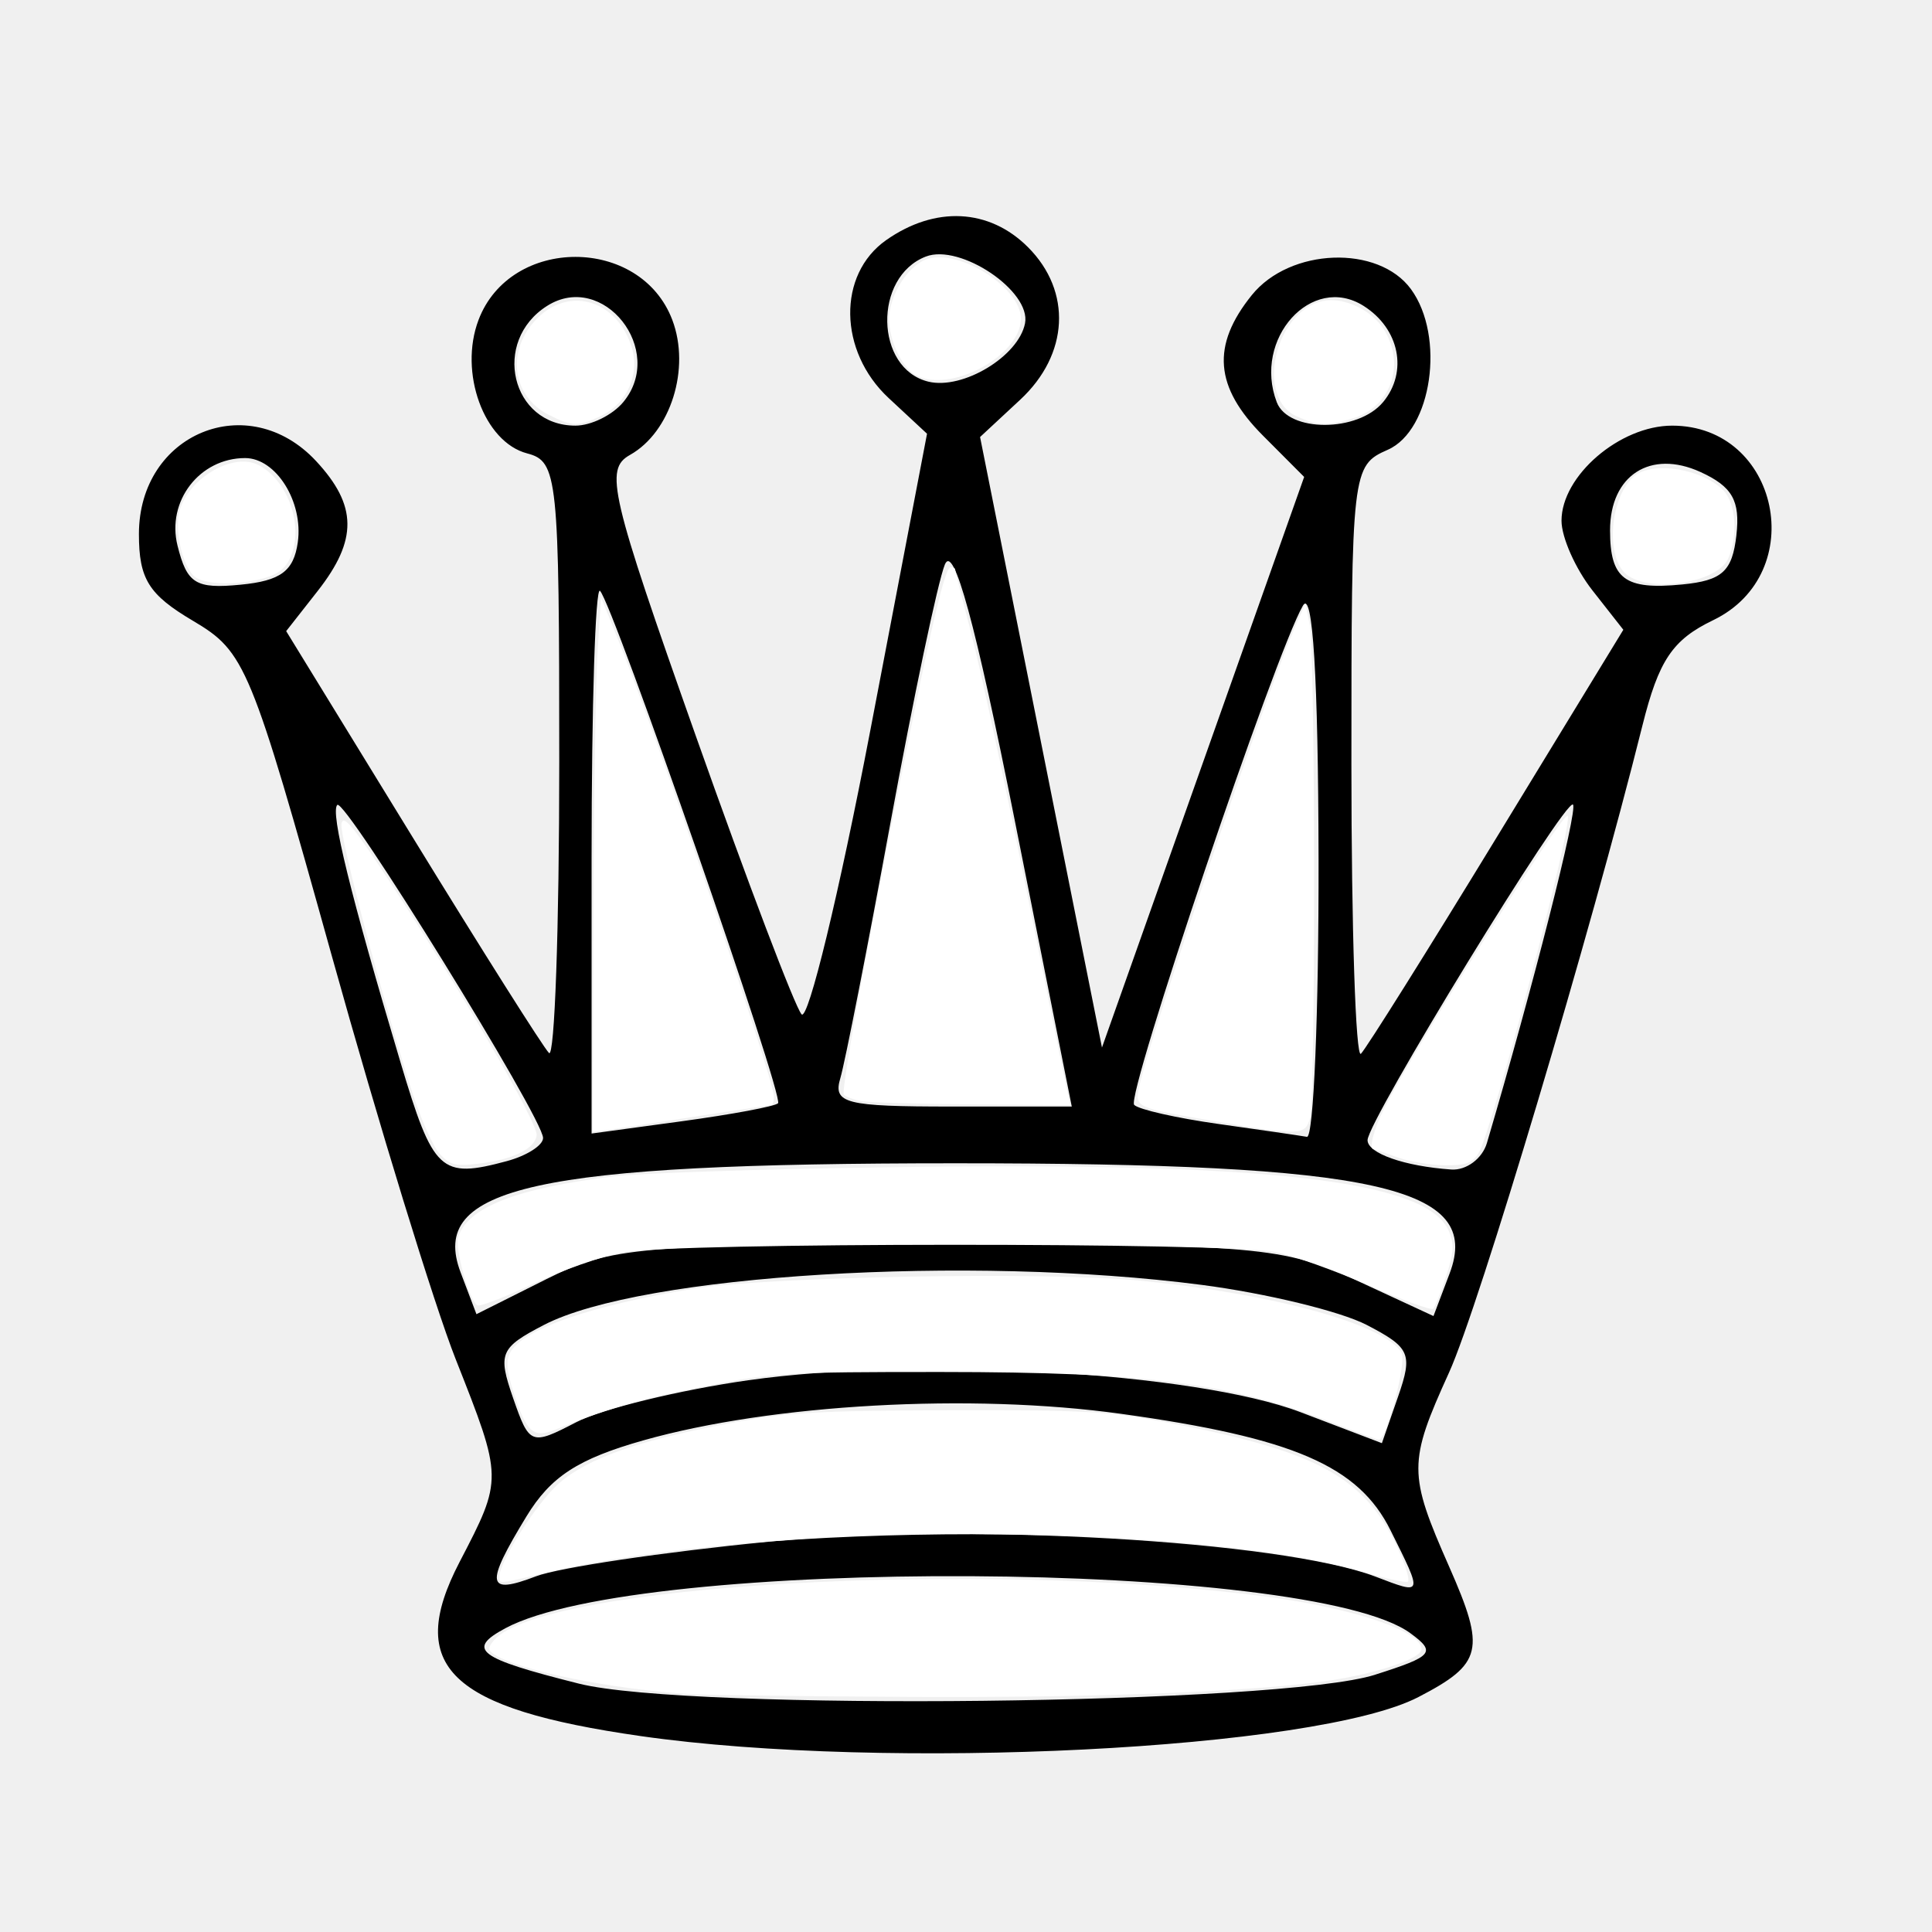
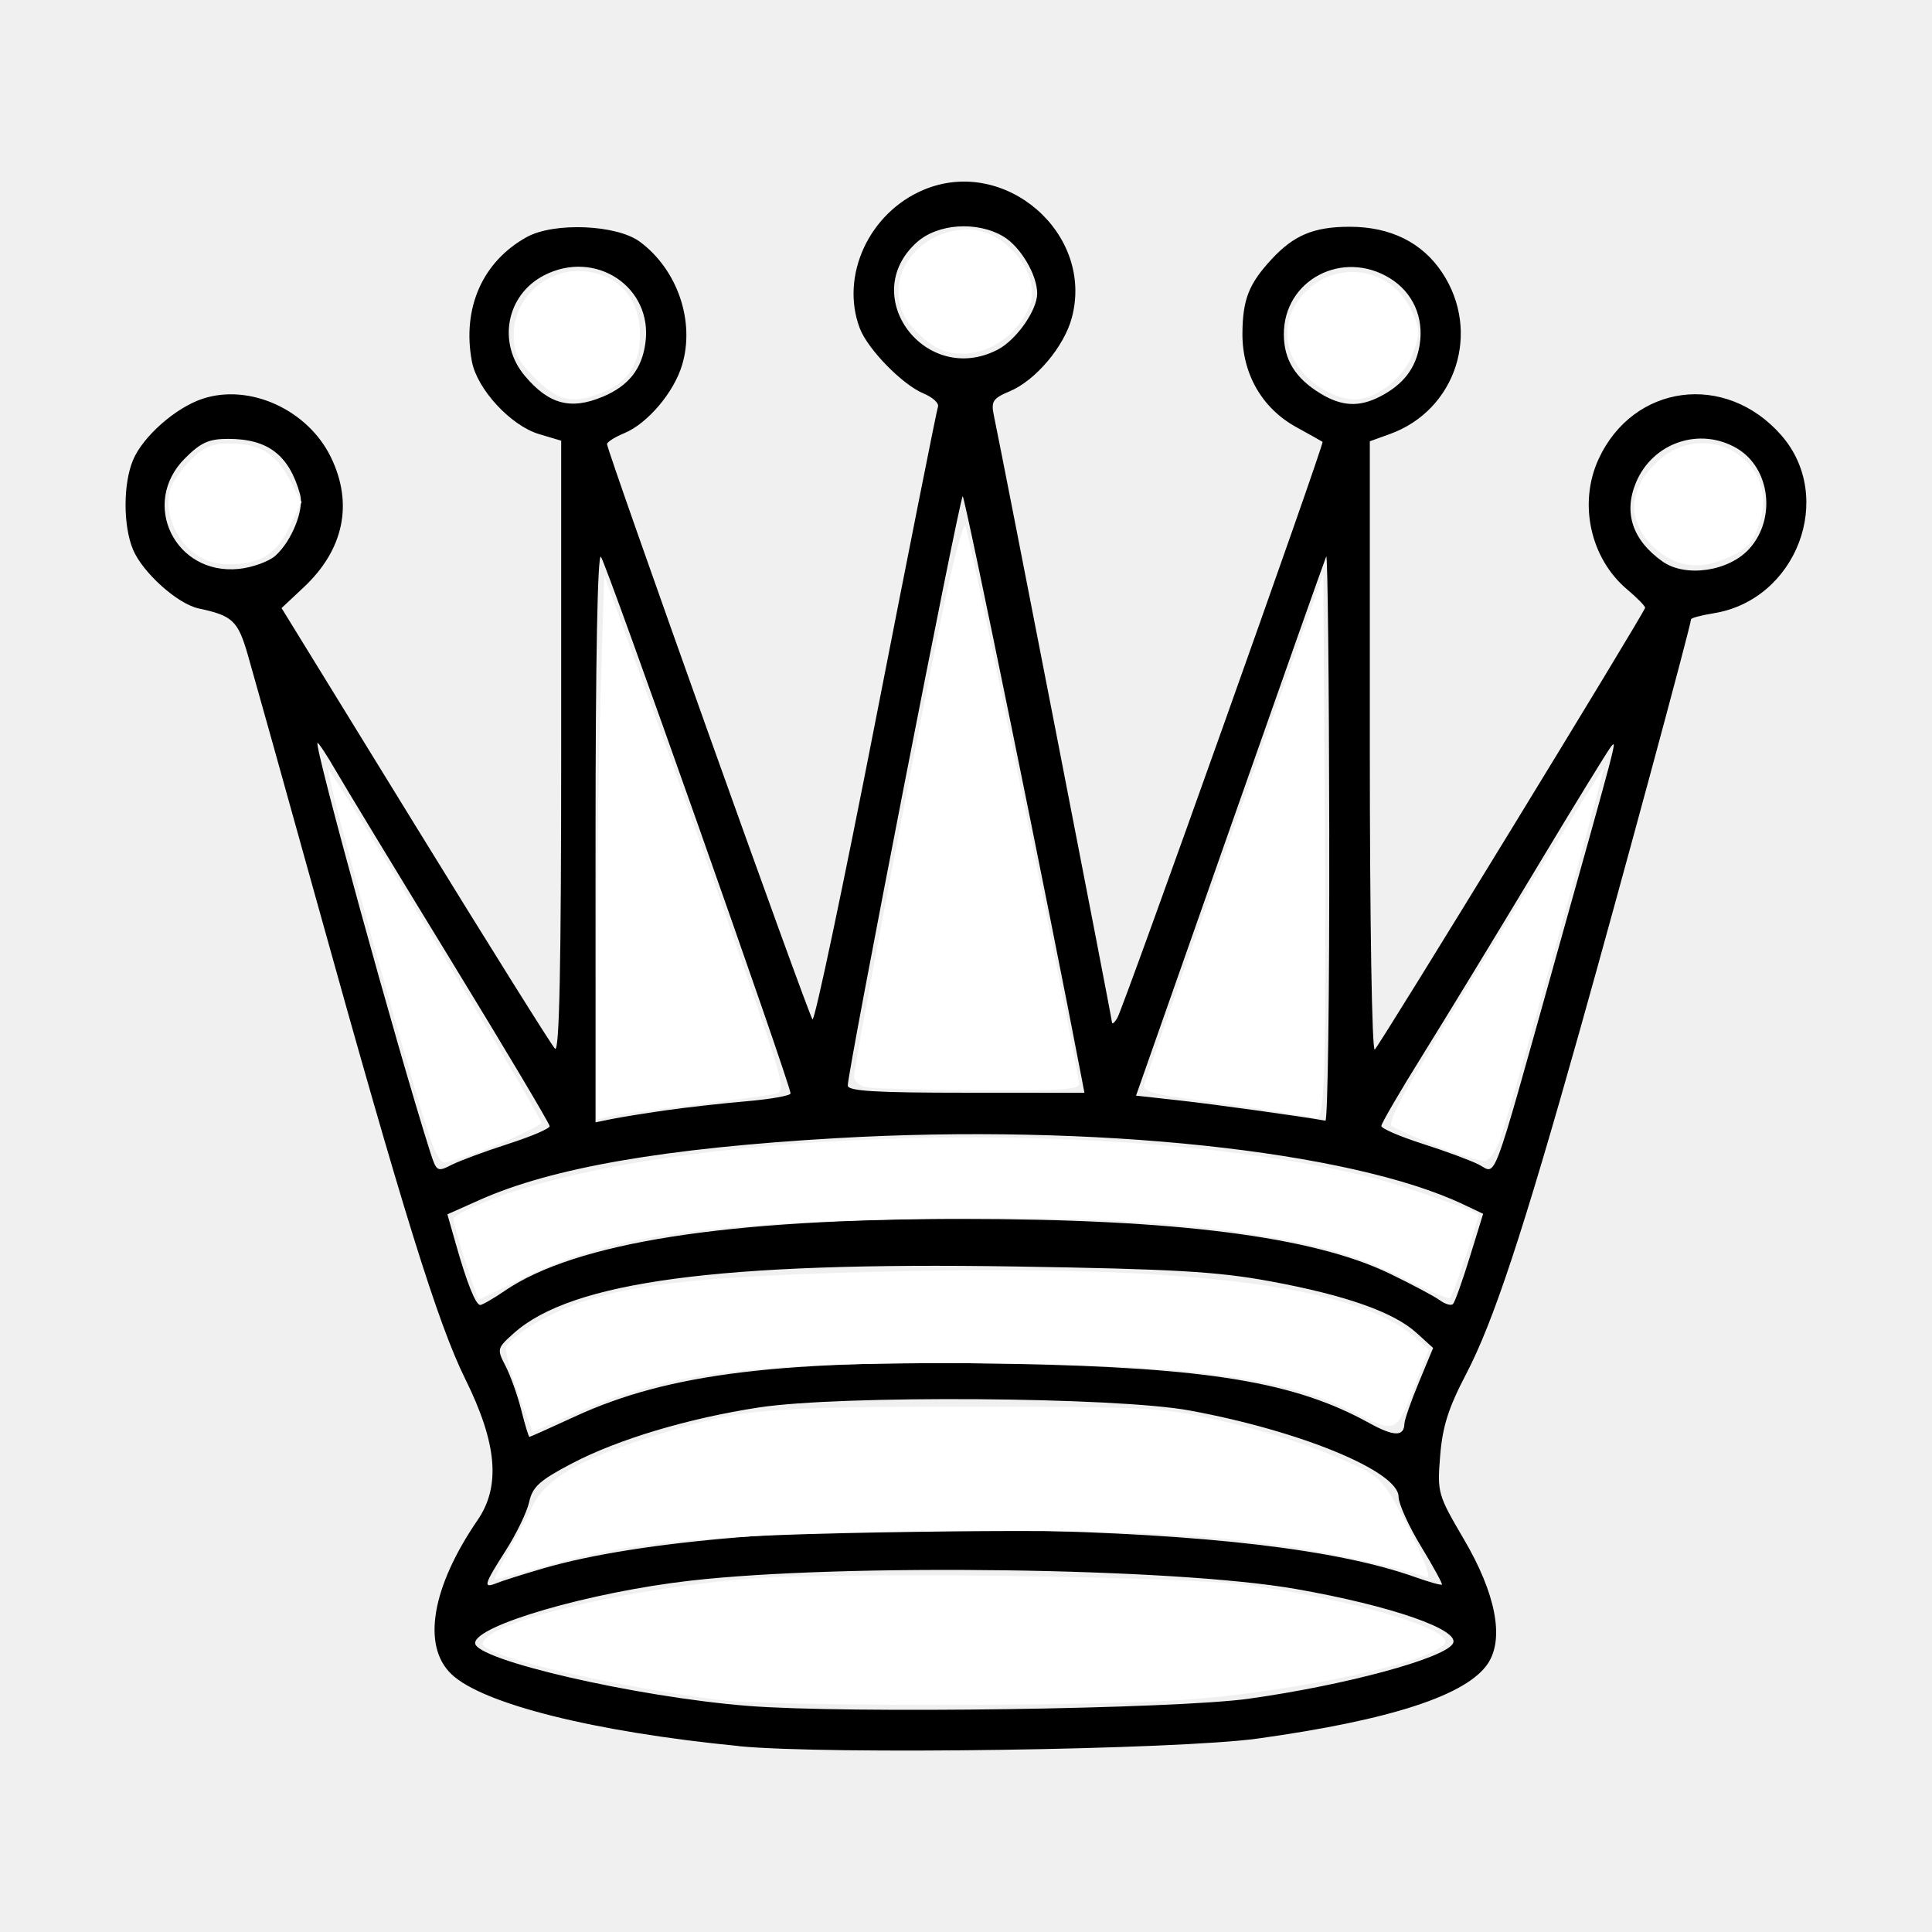
<svg xmlns="http://www.w3.org/2000/svg" width="64px" height="64px" id="svg2985" version="1.1">
  <defs id="defs2987" />
  <g id="layer1">
-     <path style="fill:#000000" d="M 21.225,57.51 C 14.878,56.601 13.425,55.205 15.224,51.744 16.663,48.975 16.663,48.994 15.094,45.022 14.384,43.227 12.542,37.23 11,31.695 8.304,22.024 8.125,21.591 6.399,20.569 4.924,19.697 4.602,19.181 4.602,17.692 c 0,-3.338 3.627,-4.831 5.87,-2.417 1.367,1.471 1.38,2.609 0.05,4.304 l -1.042,1.328 4.183,6.817 c 2.3,3.749 4.336,6.971 4.523,7.158 0.187,0.188 0.34,-4.142 0.34,-9.621 0,-9.491 -0.05,-9.976 -1.065,-10.242 -1.429,-0.375 -2.269,-2.681 -1.609,-4.421 1.055,-2.784 5.364,-2.784 6.419,0 0.609,1.607 -0.052,3.715 -1.402,4.472 -0.849,0.477 -0.662,1.277 2.18,9.307 1.71,4.832 3.287,8.983 3.504,9.223 0.217,0.24 1.241,-3.989 2.276,-9.398 L 30.709,14.368 29.437,13.185 c -1.663,-1.547 -1.703,-4.092 -0.081,-5.231 1.623,-1.14 3.417,-1.05 4.701,0.238 1.459,1.463 1.351,3.55 -0.26,5.048 l -1.331,1.237 2.019,10.112 2.019,10.112 3.349,-9.451 3.349,-9.451 -1.359,-1.363 C 40.231,12.822 40.121,11.444 41.47,9.773 42.733,8.209 45.662,8.102 46.741,9.58 c 1.142,1.565 0.692,4.676 -0.769,5.319 -1.187,0.522 -1.205,0.679 -1.205,10.428 0,5.444 0.142,9.755 0.316,9.58 0.174,-0.175 2.201,-3.406 4.504,-7.181 l 4.188,-6.864 -1.024,-1.305 c -0.563,-0.718 -1.024,-1.756 -1.024,-2.307 0,-1.49 1.932,-3.15 3.666,-3.15 3.545,0 4.575,4.894 1.356,6.445 -1.347,0.649 -1.802,1.328 -2.342,3.491 -1.71,6.854 -5.414,19.249 -6.403,21.425 -1.359,2.991 -1.358,3.355 0.002,6.439 1.216,2.757 1.108,3.214 -1.021,4.318 -3.362,1.743 -17.617,2.458 -25.761,1.292 z m 24.326,-2.033 c 1.924,-0.612 2.034,-0.741 1.169,-1.375 -3.313,-2.43 -25.531,-2.552 -29.978,-0.165 -1.308,0.702 -0.924,0.992 2.437,1.836 3.652,0.917 23.252,0.698 26.372,-0.295 z M 25.465,51.071 c 6.485,-0.636 16.978,-0.033 20.095,1.155 1.593,0.607 1.583,0.639 0.501,-1.536 -1.06,-2.131 -3.218,-3.063 -8.931,-3.856 -4.97,-0.69 -11.56,-0.324 -15.812,0.878 -2.172,0.614 -3.077,1.203 -3.881,2.525 -1.381,2.271 -1.326,2.608 0.322,1.979 0.756,-0.288 4.224,-0.804 7.706,-1.145 z M 24.796,45.722 C 30.386,44.924 39.613,45.459 43.084,46.781 l 2.693,1.026 0.538,-1.549 c 0.491,-1.412 0.398,-1.621 -1.043,-2.369 -0.87,-0.451 -3.327,-1.047 -5.461,-1.325 -7.716,-1.005 -18.569,-0.345 -21.79,1.325 -1.457,0.755 -1.537,0.946 -1.025,2.42 0.543,1.562 0.593,1.581 2.092,0.804 0.845,-0.438 3.414,-1.065 5.708,-1.392 z m 6.582,-4.502 c 10.198,0 11.161,0.084 13.543,1.188 l 2.565,1.188 0.535,-1.412 c 1.088,-2.871 -2.404,-3.649 -16.375,-3.649 -13.923,0 -17.462,0.782 -16.387,3.618 l 0.524,1.381 2.309,-1.157 c 2.139,-1.072 3.117,-1.157 13.287,-1.157 z m -14.593,-2.755 c 0.663,-0.178 1.205,-0.524 1.205,-0.768 0,-0.659 -6.565,-11.285 -6.817,-11.033 -0.237,0.237 0.43,2.951 2.09,8.514 1.091,3.654 1.329,3.876 3.522,3.287 z m 32.471,-0.601 c 1.515,-5.13 3.019,-11.043 2.851,-11.211 -0.24,-0.241 -6.805,10.483 -6.805,11.116 0,0.436 1.225,0.866 2.775,0.973 0.496,0.034 1.026,-0.361 1.179,-0.878 z M 25.774,36.548 c 0.21,-0.211 -5.463,-16.54 -5.898,-16.976 -0.154,-0.154 -0.279,3.828 -0.279,8.849 l 0,9.129 2.995,-0.408 c 1.647,-0.224 3.079,-0.492 3.182,-0.595 z m 17.905,-8.082 c -0.011,-6.019 -0.192,-8.963 -0.518,-8.404 -0.908,1.557 -5.875,16.253 -5.59,16.539 0.153,0.154 1.413,0.438 2.8,0.633 1.387,0.194 2.702,0.386 2.923,0.425 0.221,0.039 0.394,-4.097 0.385,-9.192 z M 33.612,27.161 c -1.302,-6.533 -2.023,-9.171 -2.313,-8.459 -0.232,0.57 -1.043,4.419 -1.802,8.555 -0.759,4.135 -1.506,7.942 -1.66,8.459 -0.249,0.836 0.16,0.94 3.694,0.94 l 3.973,0 -1.892,-9.494 z M 9.865,17.964 c 0.189,-1.337 -0.72,-2.79 -1.745,-2.79 -1.507,0 -2.609,1.428 -2.239,2.903 0.315,1.26 0.6,1.436 2.087,1.292 1.329,-0.129 1.762,-0.449 1.897,-1.405 z M 57.52,17.729 c 0.131,-1.143 -0.135,-1.611 -1.189,-2.093 -1.655,-0.756 -2.996,0.108 -2.996,1.93 0,1.618 0.484,1.982 2.391,1.795 1.326,-0.13 1.657,-0.431 1.795,-1.632 z M 20.647,13.32 c 1.423,-1.719 -0.667,-4.36 -2.522,-3.188 -1.854,1.171 -1.194,3.968 0.937,3.968 0.517,0 1.23,-0.351 1.585,-0.78 z m 25.17,0 c 0.833,-1.006 0.542,-2.436 -0.648,-3.188 -1.717,-1.084 -3.677,1.094 -2.874,3.193 0.384,1.003 2.69,1 3.522,-0.006 z M 33.955,10.713 c 0.211,-1.065 -2.144,-2.653 -3.284,-2.215 -1.751,0.674 -1.69,3.716 0.084,4.145 1.139,0.275 2.984,-0.837 3.2,-1.93 z" id="path3017" />
-     <path style="fill:#ffffff" d="m 22.909,56.121 c -2.581,-0.147 -5.693,-0.774 -6.534,-1.316 -0.221,-0.142 -0.223,-0.214 -0.014,-0.465 1.542,-1.858 16.14,-2.687 25.564,-1.452 2.903,0.381 5.166,1.143 5.166,1.741 0,0.282 -1.232,0.729 -2.727,0.989 -2.313,0.402 -7.781,0.63 -14.259,0.594 -3.407,-0.018 -6.645,-0.059 -7.195,-0.091 z" id="path3019" />
-     <path style="fill:#ffffff" d="m 16.545,52.226 c 0,-0.504 1.233,-2.438 1.967,-3.084 0.963,-0.847 2.702,-1.451 5.847,-2.028 1.791,-0.329 2.82,-0.386 7.095,-0.397 4.471,-0.011 5.231,0.032 7.182,0.401 5.171,0.98 6.71,1.866 7.809,4.497 0.158,0.378 0.246,0.727 0.196,0.777 -0.05,0.05 -0.685,-0.085 -1.411,-0.3 -5.692,-1.682 -19.947,-1.694 -27.017,-0.022 -1.781,0.421 -1.667,0.41 -1.667,0.156 z" id="path3021" />
-     <path style="fill:#ffffff" d="m 44.219,47.157 c -3.414,-1.343 -6.186,-1.706 -13.037,-1.708 -5.144,-0.002 -5.589,0.025 -7.818,0.469 -2.168,0.432 -3.373,0.781 -4.954,1.435 -0.741,0.306 -0.966,0.108 -1.4,-1.235 -0.233,-0.72 -0.258,-1.034 -0.106,-1.318 0.414,-0.774 2.701,-1.566 6.096,-2.112 2.521,-0.405 11.678,-0.569 14.78,-0.264 4.422,0.435 8.089,1.445 8.646,2.382 0.181,0.305 -0.495,2.902 -0.75,2.882 -0.072,-0.006 -0.728,-0.245 -1.458,-0.532 l 0,0 z" id="path3023" />
-     <path style="fill:#ffffff" d="m 45.347,42.581 c -1.109,-0.485 -2.5,-0.983 -3.091,-1.105 -1.581,-0.327 -19.871,-0.32 -21.62,0.008 -0.7,0.131 -2.039,0.601 -2.975,1.044 -0.936,0.443 -1.769,0.764 -1.85,0.713 -0.266,-0.164 -0.75,-1.889 -0.634,-2.257 0.315,-0.994 1.94,-1.626 5.186,-2.019 0.85,-0.103 4.818,-0.235 8.818,-0.295 12.759,-0.19 18.111,0.413 18.817,2.117 0.18,0.435 0.163,0.7 -0.094,1.493 -0.172,0.53 -0.364,1.014 -0.427,1.074 -0.063,0.06 -1.022,-0.288 -2.131,-0.774 z" id="path3025" />
-     <path style="fill:#ffffff" d="m 28.545,36.478 c -0.25,-0.045 -0.517,-0.141 -0.594,-0.215 -0.077,-0.073 0.475,-3.278 1.226,-7.121 1.516,-7.759 2.095,-10.351 2.313,-10.351 0.08,0 0.146,0.029 0.146,0.064 0,0.035 0.243,0.997 0.54,2.136 0.297,1.14 1.114,4.936 1.816,8.436 0.702,3.5 1.319,6.548 1.372,6.773 l 0.097,0.409 -3.231,-0.025 c -1.777,-0.014 -3.435,-0.061 -3.685,-0.106 z" id="path3027" />
-     <path style="fill:#ffffff" d="m 19.658,30.461 c 0.012,-3.869 0.073,-7.852 0.136,-8.852 l 0.115,-1.818 0.519,1.273 c 1.258,3.087 5.208,14.657 5.208,15.256 0,0.159 -0.039,0.289 -0.087,0.289 -0.048,0 -1.091,0.156 -2.318,0.348 -1.227,0.191 -2.538,0.391 -2.913,0.443 l -0.682,0.096 0.021,-7.034 z" id="path3029" />
-     <path style="fill:#ffffff" d="m 14.569,38.229 c -0.217,-0.233 -0.631,-1.164 -0.921,-2.068 -0.99,-3.097 -2.402,-8.454 -2.337,-8.867 0.052,-0.328 0.361,0.035 1.506,1.769 2.338,3.542 5.015,8.152 4.961,8.544 -0.063,0.454 -0.783,0.805 -1.928,0.941 -0.768,0.091 -0.937,0.049 -1.28,-0.319 l 0,0 z" id="path3031" />
-     <path style="fill:#ffffff" d="m 40.35,37.16 c -2.756,-0.465 -2.761,-0.467 -2.613,-1.158 0.366,-1.718 4.293,-13.294 5.187,-15.289 l 0.32,-0.716 0.144,0.715 c 0.183,0.904 0.194,15.632 0.012,16.306 -0.161,0.599 -0.302,0.605 -3.05,0.142 l 0,0 z" id="path3033" />
-     <path style="fill:#ffffff" d="M 46.273,38.331 C 45.873,38.187 45.525,38.068 45.5,38.067 c -0.159,-0.009 0.011,-0.673 0.333,-1.305 1.136,-2.227 5.939,-9.896 6.098,-9.737 0.203,0.203 -2.511,10.477 -2.953,11.175 -0.21,0.332 -0.42,0.408 -1.118,0.401 -0.473,-0.004 -1.187,-0.126 -1.587,-0.27 z" id="path3035" />
-     <path style="fill:#ffffff" d="m 53.818,18.973 c -0.657,-0.657 -0.446,-2.612 0.348,-3.221 0.627,-0.481 2.214,-0.216 2.918,0.487 0.422,0.422 0.5,1.525 0.16,2.271 -0.381,0.836 -2.735,1.154 -3.426,0.464 z" id="path3037" />
-     <path style="fill:#ffffff" d="m 42.965,13.797 c -1.387,-0.603 -0.749,-3.472 0.849,-3.824 0.698,-0.153 1.656,0.305 2.057,0.985 0.697,1.18 0.173,2.561 -1.107,2.916 -0.863,0.24 -1.093,0.23 -1.799,-0.077 z" id="path3039" />
-     <path style="fill:#ffffff" d="m 30.318,12.413 c -0.453,-0.264 -0.864,-1.139 -0.863,-1.84 8.81e-4,-0.778 0.594,-1.74 1.22,-1.978 1.043,-0.397 3.143,0.914 3.143,1.961 0,1.241 -2.385,2.507 -3.5,1.857 z" id="path3041" />
-     <path style="fill:#ffffff" d="m 18.184,13.745 c -1.244,-0.624 -1.426,-2.16 -0.38,-3.206 1.08,-1.08 2.659,-0.582 3.129,0.987 0.266,0.887 -0.169,1.847 -1.02,2.25 -0.764,0.362 -0.95,0.359 -1.729,-0.032 z" id="path3043" />
-     <path style="fill:#ffffff" d="M 6.505,19.143 C 6.105,18.91 5.785,17.73 5.928,17.013 c 0.221,-1.106 1.759,-2.051 2.625,-1.612 0.974,0.493 1.512,1.992 1.086,3.021 -0.163,0.393 -0.411,0.597 -0.887,0.729 -0.835,0.232 -1.841,0.229 -2.246,-0.008 l 0,0 z" id="path3045" />
+     <path style="fill:#000000" d="m 24.479,57.841 c -4.786,-0.468 -8.497,-1.397 -9.527,-2.384 -0.982,-0.941 -0.65,-2.886 0.87,-5.104 0.77,-1.124 0.645,-2.542 -0.412,-4.677 C 14.507,43.852 13.348,40.128 10.524,29.969 9.428,26.028 8.386,22.303 8.209,21.692 7.879,20.557 7.707,20.396 6.575,20.154 5.881,20.005 4.724,18.966 4.406,18.205 c -0.329,-0.787 -0.329,-2.176 0,-2.963 0.327,-0.782 1.41,-1.737 2.306,-2.033 1.56,-0.515 3.489,0.366 4.252,1.942 0.744,1.536 0.425,3.058 -0.9,4.301 l -0.737,0.691 4.428,7.197 c 2.435,3.958 4.519,7.289 4.631,7.401 0.145,0.145 0.204,-2.733 0.204,-9.969 l 0,-10.173 -0.739,-0.221 c -0.933,-0.28 -2.046,-1.485 -2.219,-2.404 -0.331,-1.766 0.353,-3.314 1.822,-4.123 0.902,-0.497 2.977,-0.41 3.742,0.157 1.247,0.924 1.833,2.635 1.399,4.084 -0.272,0.909 -1.146,1.939 -1.915,2.258 -0.314,0.13 -0.571,0.293 -0.571,0.362 0,0.231 6.675,18.922 6.806,19.056 0.071,0.073 1.018,-4.416 2.104,-9.975 1.086,-5.559 2.01,-10.203 2.052,-10.318 0.043,-0.116 -0.171,-0.313 -0.475,-0.439 -0.703,-0.291 -1.853,-1.469 -2.116,-2.165 -0.655,-1.739 0.313,-3.83 2.123,-4.586 2.686,-1.122 5.655,1.449 4.901,4.246 -0.258,0.958 -1.203,2.074 -2.058,2.432 -0.549,0.229 -0.619,0.333 -0.527,0.779 0.328,1.576 3.911,19.981 3.915,20.115 0.003,0.088 0.083,0.027 0.178,-0.134 0.215,-0.367 6.867,-19.038 6.8,-19.086 -0.027,-0.019 -0.421,-0.24 -0.875,-0.49 -1.136,-0.626 -1.792,-1.773 -1.78,-3.114 0.01,-1.117 0.213,-1.631 0.966,-2.445 0.74,-0.8 1.403,-1.076 2.587,-1.076 1.352,0 2.404,0.522 3.065,1.52 1.299,1.963 0.459,4.553 -1.733,5.346 l -0.665,0.24 0,10.165 c 0,5.768 0.071,10.087 0.165,9.984 0.235,-0.257 8.955,-14.508 8.955,-14.635 0,-0.058 -0.269,-0.331 -0.597,-0.608 -1.22,-1.027 -1.62,-2.854 -0.944,-4.318 1.149,-2.49 4.204,-2.891 6.046,-0.794 1.807,2.058 0.515,5.464 -2.239,5.904 -0.41,0.066 -0.746,0.156 -0.746,0.201 0,0.185 -2.362,8.917 -3.678,13.594 -1.892,6.726 -2.87,9.685 -3.777,11.417 -0.582,1.113 -0.777,1.729 -0.855,2.696 -0.098,1.226 -0.081,1.287 0.792,2.776 1.049,1.789 1.336,3.271 0.795,4.098 -0.691,1.054 -3.214,1.879 -7.623,2.493 -2.676,0.372 -14.236,0.542 -17.195,0.253 z m 16.91,-1.572 c 3.174,-0.445 6.433,-1.325 6.738,-1.819 0.279,-0.451 -2.024,-1.255 -5.196,-1.812 -4.008,-0.705 -15,-0.856 -20.067,-0.276 -3.324,0.38 -7.125,1.484 -7.125,2.068 0,0.555 5.327,1.783 9.025,2.079 3.281,0.263 14.161,0.106 16.625,-0.239 z M 17.98,51.959 c 3.205,-0.936 8.95,-1.401 15.665,-1.269 6.301,0.124 10.648,0.634 13.236,1.554 0.46,0.164 0.858,0.275 0.884,0.248 0.026,-0.027 -0.287,-0.599 -0.695,-1.271 -0.408,-0.672 -0.741,-1.41 -0.741,-1.639 0,-0.843 -3.256,-2.186 -6.935,-2.86 -2.442,-0.447 -11.55,-0.511 -14.25,-0.099 -2.345,0.358 -4.679,1.057 -6.204,1.858 -1.065,0.559 -1.3,0.772 -1.41,1.272 -0.072,0.33 -0.419,1.05 -0.771,1.601 -0.732,1.145 -0.769,1.277 -0.307,1.089 0.183,-0.074 0.871,-0.292 1.529,-0.484 z m 1.047,-5.027 c 3.134,-1.448 6.89,-1.901 14.52,-1.752 6.489,0.127 9.352,0.602 11.805,1.957 0.82,0.453 1.162,0.46 1.171,0.022 0.003,-0.124 0.217,-0.739 0.478,-1.366 l 0.473,-1.14 -0.552,-0.501 c -0.757,-0.687 -2.352,-1.249 -4.852,-1.709 -1.748,-0.322 -3.189,-0.405 -8.444,-0.489 -9.792,-0.156 -14.686,0.495 -16.604,2.209 -0.559,0.5 -0.566,0.525 -0.274,1.09 0.164,0.318 0.399,0.976 0.521,1.462 0.122,0.486 0.243,0.884 0.268,0.884 0.025,0 0.695,-0.3 1.488,-0.666 z m -2.302,-4.176 c 2.351,-1.597 7.332,-2.379 15.154,-2.377 7.074,0.002 11.613,0.582 14.153,1.809 0.738,0.356 1.487,0.755 1.665,0.885 0.178,0.13 0.373,0.187 0.435,0.125 0.061,-0.061 0.311,-0.759 0.555,-1.55 l 0.444,-1.439 -0.651,-0.309 C 44.719,38.115 36.196,37.213 27.709,37.703 c -5.667,0.327 -9.419,0.976 -11.812,2.043 l -1.077,0.48 0.279,0.979 c 0.371,1.304 0.659,2.024 0.809,2.024 0.068,0 0.436,-0.212 0.818,-0.472 z m 0.106,-4.862 c 0.758,-0.242 1.377,-0.507 1.377,-0.588 0,-0.081 -1.479,-2.565 -3.287,-5.52 -1.808,-2.955 -3.521,-5.778 -3.808,-6.275 -0.287,-0.496 -0.554,-0.902 -0.594,-0.902 -0.144,0 2.648,10.145 3.724,13.527 0.216,0.679 0.24,0.694 0.717,0.451 0.272,-0.138 1.114,-0.45 1.871,-0.692 z m 34.625,-5.876 c 2.155,-7.689 2.106,-7.503 1.921,-7.299 -0.087,0.096 -1.211,1.927 -2.498,4.069 -1.287,2.142 -2.966,4.899 -3.73,6.126 -0.765,1.227 -1.39,2.3 -1.39,2.385 0,0.085 0.62,0.352 1.377,0.594 0.758,0.242 1.591,0.551 1.853,0.686 0.596,0.308 0.386,0.867 2.468,-6.561 z m -29.448,4.769 c 0.679,-0.098 1.898,-0.235 2.708,-0.305 0.81,-0.07 1.472,-0.187 1.472,-0.261 0,-0.297 -6.119,-17.61 -6.283,-17.778 -0.109,-0.111 -0.177,3.442 -0.177,9.278 l 0,9.458 0.522,-0.107 c 0.287,-0.059 1.078,-0.187 1.758,-0.285 z M 44.034,27.696 c -0.008,-5.199 -0.054,-9.367 -0.101,-9.262 -0.047,0.104 -1.484,4.166 -3.193,9.025 l -3.107,8.835 1.45,0.161 c 1.149,0.127 4.032,0.527 4.823,0.669 0.078,0.014 0.136,-4.228 0.127,-9.427 z m -8.211,7.98 c -1.033,-5.408 -3.86,-19.237 -3.932,-19.236 -0.097,0.002 -3.816,19.069 -3.807,19.521 0.004,0.182 0.917,0.237 3.922,0.237 l 3.917,0 -0.1,-0.522 z M 9.123,18.408 c 0.538,-0.479 0.959,-1.525 0.818,-2.031 -0.363,-1.301 -1.059,-1.839 -2.381,-1.839 -0.643,0 -0.907,0.119 -1.434,0.646 -1.492,1.492 -0.33,3.877 1.784,3.662 0.448,-0.046 0.995,-0.243 1.214,-0.438 z M 57.956,18.17 c 0.89,-0.996 0.681,-2.668 -0.414,-3.315 -1.229,-0.726 -2.793,-0.198 -3.348,1.129 -0.419,1.003 -0.115,1.911 0.876,2.614 0.766,0.544 2.209,0.33 2.886,-0.428 z m -37.983,-5.03 c 0.854,-0.361 1.292,-0.917 1.408,-1.786 0.248,-1.848 -1.657,-3.113 -3.36,-2.232 -1.249,0.646 -1.553,2.239 -0.635,3.329 0.795,0.945 1.522,1.138 2.587,0.688 z m 25.749,-0.007 c 0.766,-0.396 1.181,-0.937 1.305,-1.703 0.148,-0.91 -0.221,-1.741 -0.98,-2.21 -1.571,-0.971 -3.518,0.052 -3.518,1.849 0,0.845 0.377,1.457 1.21,1.965 0.708,0.431 1.284,0.46 1.983,0.099 z M 33.047,11.584 c 0.619,-0.32 1.31,-1.302 1.311,-1.862 C 34.36,9.106 33.801,8.167 33.235,7.832 32.359,7.316 31.06,7.405 30.366,8.031 c -1.969,1.775 0.301,4.784 2.681,3.553 z" id="path3004" />
+     <path style="fill:#ffffff" d="m 23.745,56.305 c -3.155,-0.424 -6.649,-1.192 -7.521,-1.653 -0.285,-0.151 -0.3,-0.217 -0.091,-0.413 0.737,-0.693 4.992,-1.646 8.662,-1.94 2.89,-0.232 14.232,-0.09 16.495,0.207 3.26,0.427 6.733,1.424 6.586,1.891 -0.194,0.618 -4.96,1.662 -8.768,1.92 -3.252,0.221 -13.69,0.212 -15.364,-0.013 l 0,0 z" id="path3006" />
+     <path style="fill:#ffffff" d="m 16.799,51.464 c 0.266,-0.475 0.648,-1.191 0.851,-1.591 0.448,-0.886 1.5,-1.505 3.822,-2.249 C 24.462,46.666 25.142,46.6 32.018,46.6 c 5.977,0 6.477,0.025 8.229,0.418 1.891,0.424 3.7,1.034 4.94,1.667 0.566,0.289 0.825,0.633 1.51,2.008 0.512,1.026 0.725,1.62 0.56,1.557 -0.625,-0.24 -3.154,-0.815 -4.33,-0.985 -3.395,-0.491 -6.275,-0.61 -12.574,-0.521 -7.039,0.1 -9.421,0.319 -12.298,1.133 -0.879,0.249 -1.631,0.452 -1.669,0.452 -0.038,0 0.147,-0.389 0.413,-0.864 z" id="path3008" />
+     <path style="fill:#ffffff" d="m 17.149,46.119 c -0.255,-0.714 -0.428,-1.389 -0.385,-1.5 0.124,-0.319 1.226,-1.009 2.208,-1.382 1.74,-0.661 3.984,-0.928 9.093,-1.081 10.951,-0.328 16.869,0.362 18.884,2.202 l 0.386,0.352 -0.512,1.308 c -0.575,1.469 -0.586,1.473 -2.045,0.734 -2.314,-1.172 -5.675,-1.584 -13.034,-1.595 -7.156,-0.011 -9.742,0.334 -12.808,1.71 -0.674,0.303 -1.248,0.55 -1.276,0.55 -0.027,0 -0.258,-0.585 -0.513,-1.299 z" id="path3010" />
+     <path style="fill:#ffffff" d="m 15.418,41.814 c -0.22,-0.682 -0.399,-1.329 -0.399,-1.437 0,-0.108 0.675,-0.439 1.5,-0.736 6.471,-2.323 20.729,-2.643 28.864,-0.649 0.917,0.225 3.318,1.056 3.591,1.242 0.055,0.038 -0.832,2.667 -0.935,2.77 -0.04,0.04 -0.634,-0.207 -1.319,-0.55 -1.57,-0.785 -2.659,-1.133 -4.61,-1.474 -3.053,-0.534 -6.587,-0.71 -11.968,-0.598 -7.118,0.148 -10.106,0.605 -12.826,1.959 -0.787,0.392 -1.446,0.712 -1.464,0.712 -0.018,0 -0.213,-0.558 -0.433,-1.24 z" id="path3012" />
+     <path style="fill:#ffffff" d="m 14.224,37.645 c -0.902,-2.804 -3.449,-12.045 -3.348,-12.146 0.09,-0.09 7.051,11.449 7.051,11.688 0,0.174 -2.798,1.321 -3.222,1.321 -0.112,0 -0.329,-0.389 -0.481,-0.864 z" id="path3014" />
+     <path style="fill:#ffffff" d="m 19.77,31.574 c 0.013,-3.036 0.075,-7.094 0.136,-9.018 l 0.112,-3.498 1.595,4.407 c 0.877,2.424 2.235,6.27 3.018,8.547 1.364,3.967 1.407,4.143 1.041,4.226 -0.21,0.047 -1.444,0.213 -2.742,0.367 -1.298,0.155 -2.546,0.328 -2.773,0.385 l -0.412,0.103 0.024,-5.52 z" id="path3016" />
+     <path style="fill:#ffffff" d="m 28.7,36.017 c -0.225,-0.043 -0.409,-0.206 -0.409,-0.362 0,-0.383 2.212,-11.974 2.977,-15.6 0.338,-1.6 0.659,-2.786 0.715,-2.636 0.206,0.555 3.763,18.034 3.763,18.491 0,0.186 -0.708,0.231 -3.318,0.211 C 30.602,36.107 28.925,36.06 28.7,36.017 l 0,0 z" id="path3018" />
+     <path style="fill:#ffffff" d="m 42.473,36.846 c -0.55,-0.091 -1.818,-0.273 -2.818,-0.403 -1.393,-0.182 -1.804,-0.297 -1.759,-0.494 0.032,-0.142 1.382,-4.012 3,-8.602 l 2.941,-8.345 0.052,8.436 c 0.05,8.043 0.002,9.644 -0.288,9.596 -0.07,-0.012 -0.578,-0.096 -1.128,-0.188 z" id="path3020" />
+     <path style="fill:#ffffff" d="m 47.577,37.959 c -0.743,-0.293 -1.41,-0.596 -1.484,-0.673 -0.073,-0.077 0.207,-0.715 0.623,-1.417 1.979,-3.341 6.357,-10.456 6.404,-10.409 0.054,0.054 -2.971,10.913 -3.407,12.229 -0.132,0.399 -0.363,0.743 -0.513,0.764 -0.15,0.022 -0.881,-0.2 -1.623,-0.494 z" id="path3022" />
+     <path style="fill:#ffffff" d="M 6.311,18.225 C 5.731,17.737 5.438,16.827 5.649,16.164 c 0.066,-0.207 0.366,-0.624 0.668,-0.925 0.421,-0.421 0.711,-0.548 1.253,-0.548 1.022,0 1.552,0.31 2.012,1.177 l 0.407,0.766 -0.396,0.819 c -0.442,0.913 -0.973,1.238 -2.022,1.238 -0.491,0 -0.873,-0.141 -1.258,-0.466 z" id="path3024" />
+     <path style="fill:#ffffff" d="m 17.724,12.53 c -0.584,-0.584 -0.706,-0.831 -0.706,-1.43 0,-1.398 1.355,-2.415 2.725,-2.047 C 20.674,9.305 21.2,10.038 21.2,11.088 c 0,0.954 -0.379,1.552 -1.2,1.895 -1.006,0.421 -1.502,0.322 -2.276,-0.452 z" id="path3026" />
+     <path style="fill:#ffffff" d="m 30.919,11.452 c -0.304,-0.191 -0.693,-0.56 -0.864,-0.82 -0.868,-1.325 0.278,-3.034 2.035,-3.031 1.219,0.002 2.438,1.532 2.021,2.539 -0.553,1.335 -2.125,1.981 -3.192,1.313 z" id="path3028" />
+     <path style="fill:#ffffff" d="m 43.812,12.888 c -1.244,-0.758 -1.539,-2.079 -0.691,-3.087 1.032,-1.226 2.936,-0.99 3.619,0.449 0.298,0.628 0.306,0.773 0.078,1.428 -0.287,0.822 -1.215,1.559 -1.963,1.558 -0.26,-3.82e-4 -0.729,-0.157 -1.043,-0.348 z" id="path3030" />
+     <path style="fill:#ffffff" d="m 55.745,18.677 c -0.382,-0.084 -0.842,-0.382 -1.15,-0.745 -0.712,-0.839 -0.595,-1.814 0.318,-2.65 1.612,-1.478 4.056,-0.011 3.382,2.031 -0.238,0.72 -0.437,0.914 -1.291,1.255 -0.409,0.164 -0.84,0.201 -1.259,0.109 z" id="path3032" />
  </g>
</svg>
